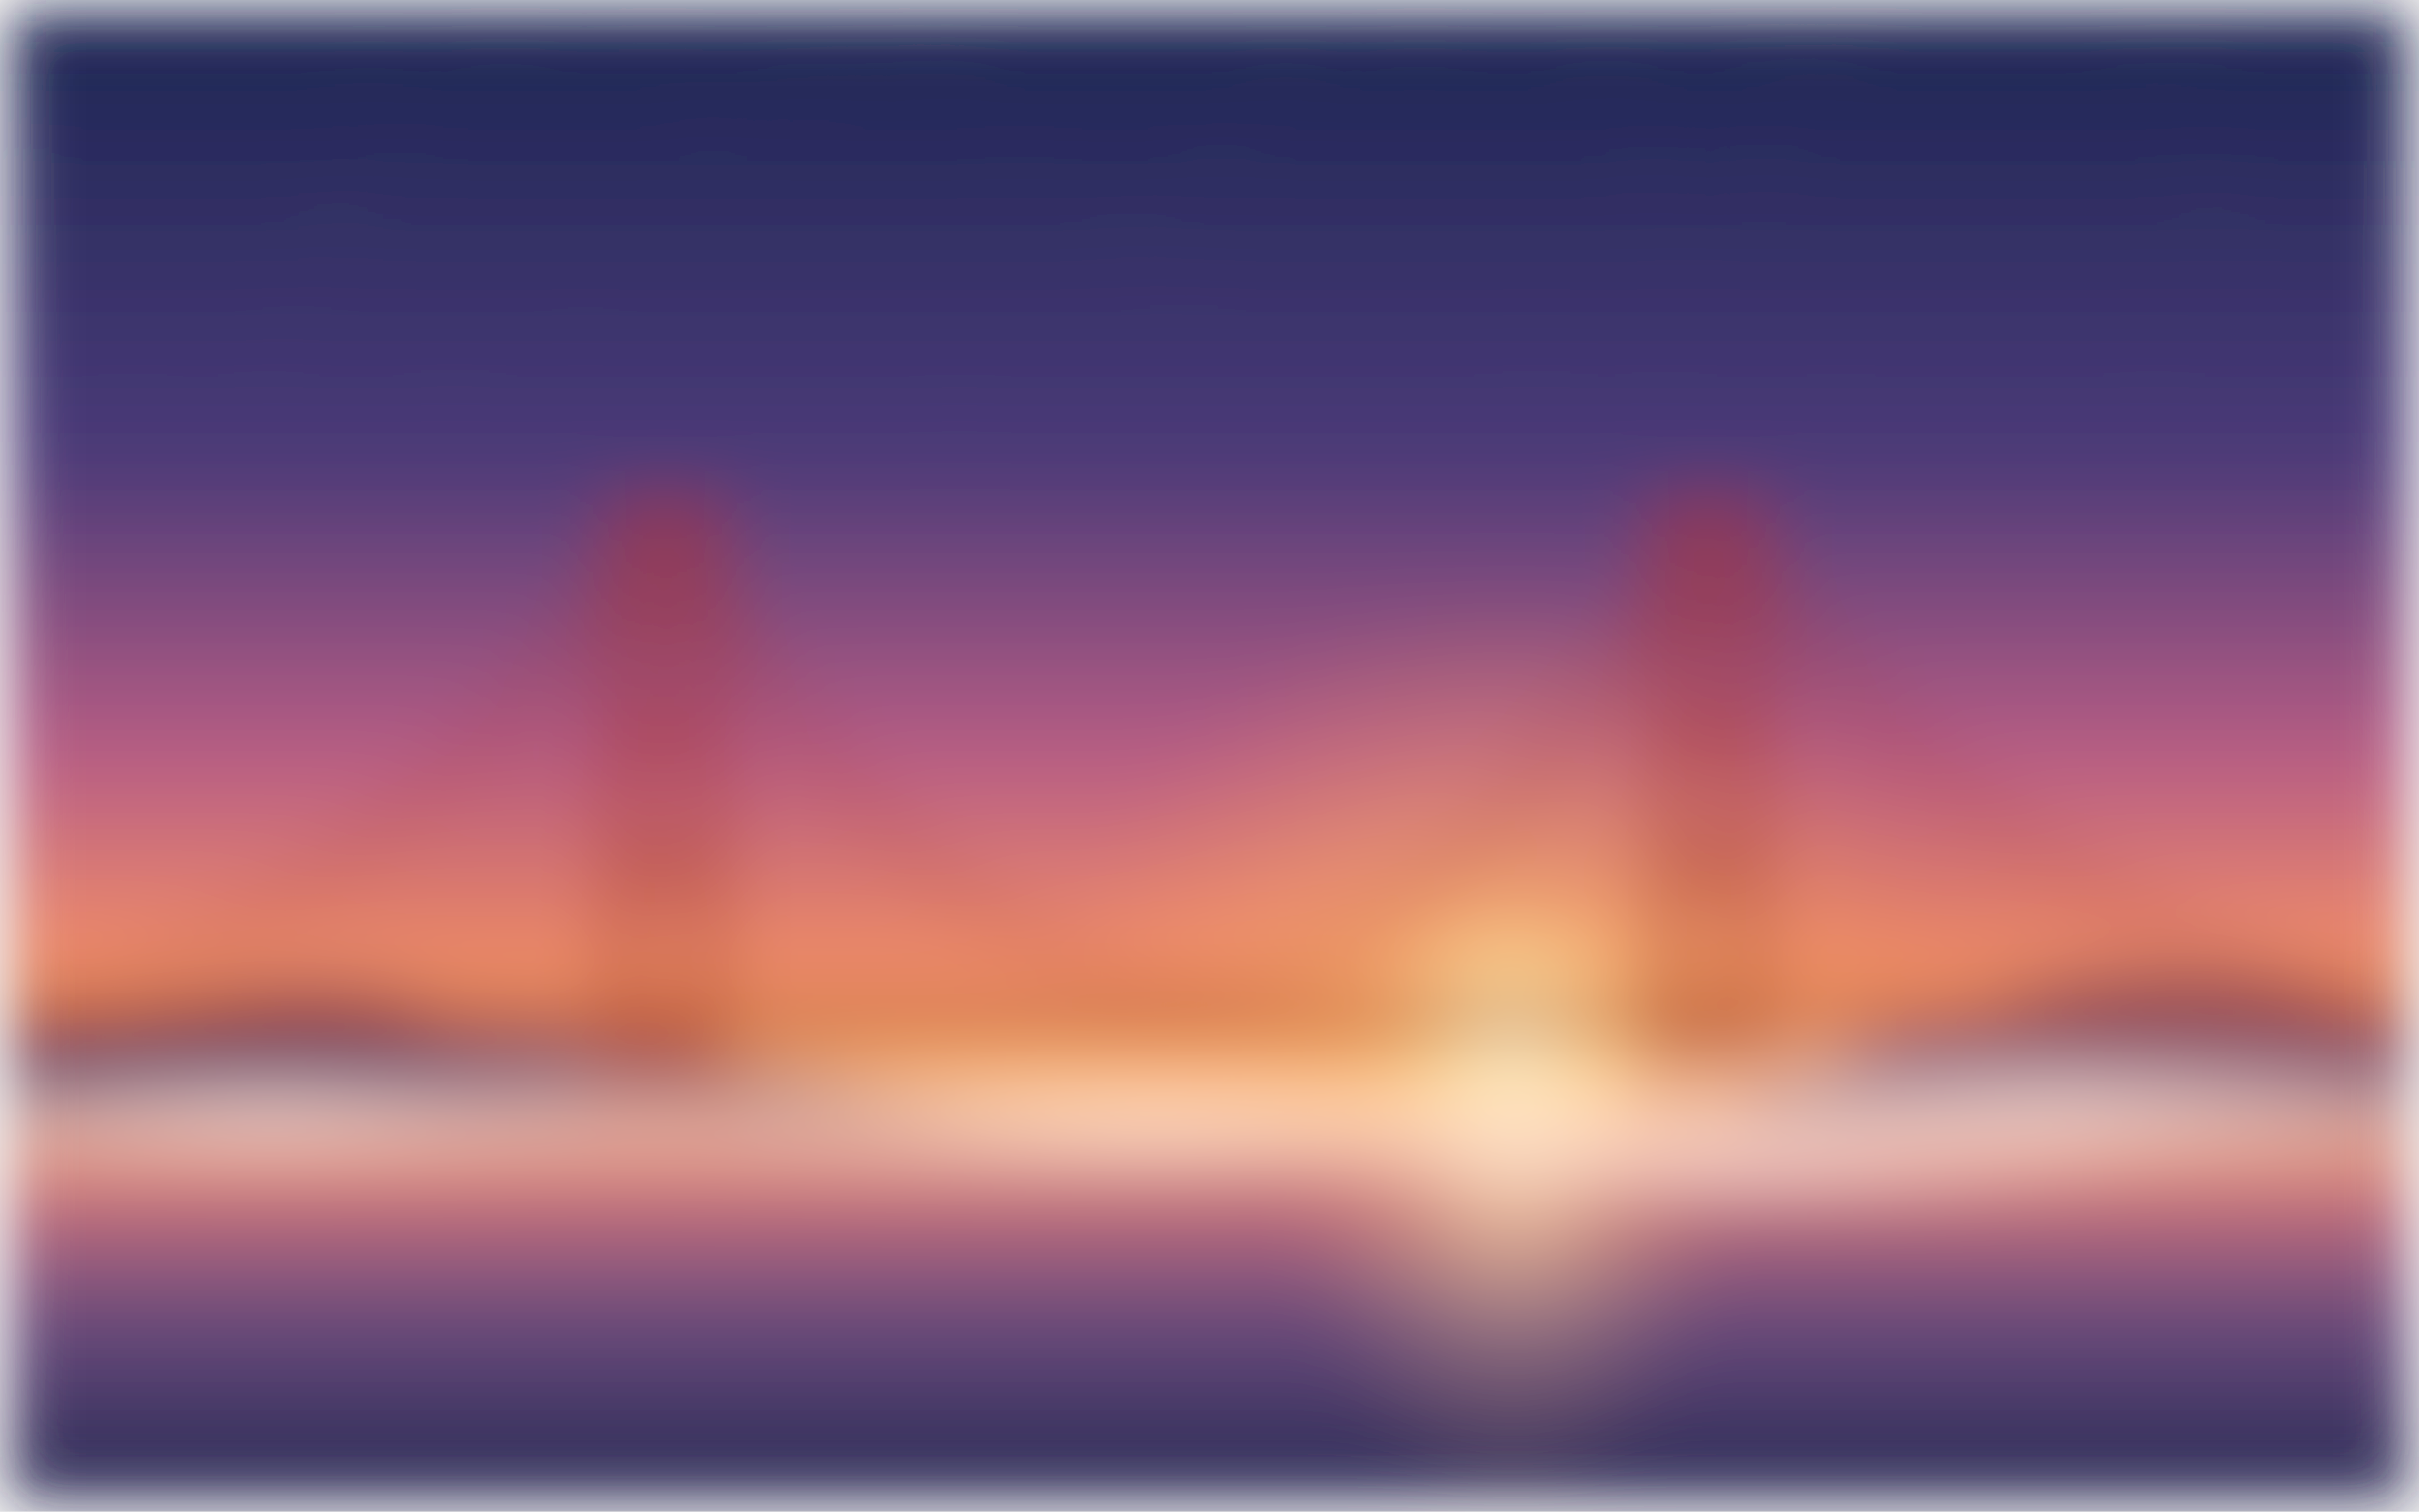
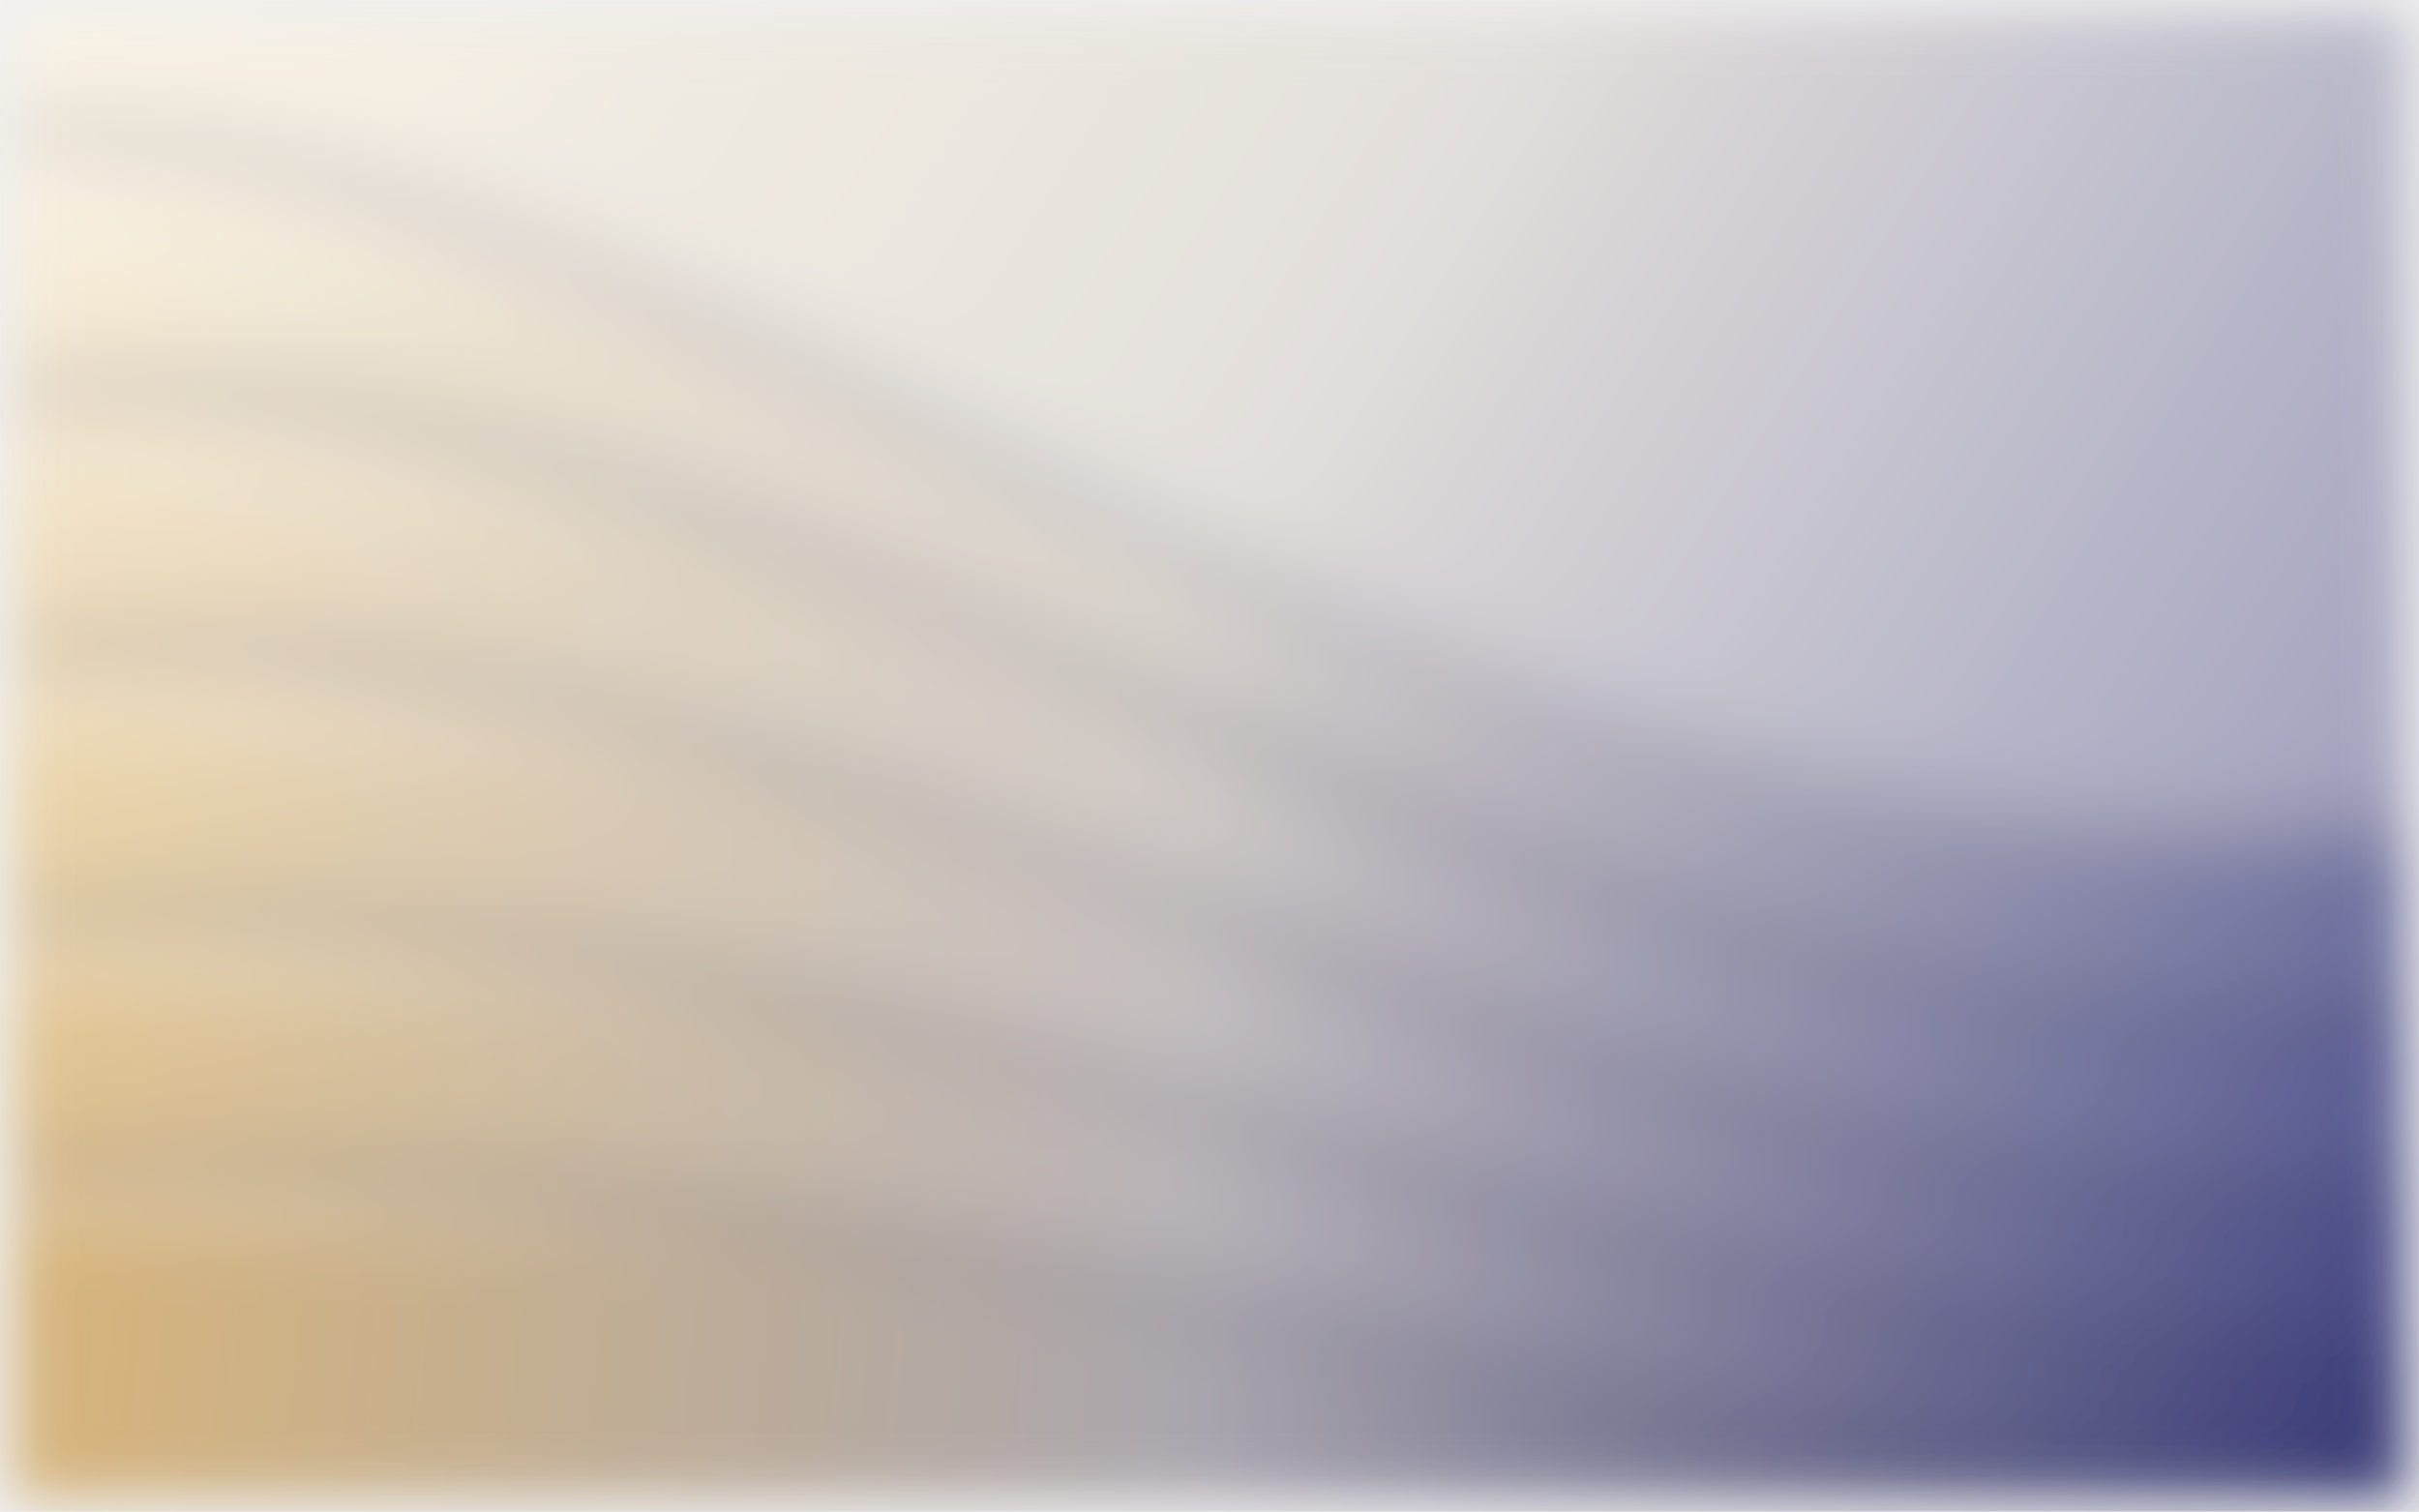
<svg xmlns="http://www.w3.org/2000/svg" viewBox="0 0 1600 1000" preserveAspectRatio="xMidYMid slice">
  <defs>
-     <linearGradient id="sky" gradientUnits="userSpaceOnUse" x1="0" y1="0" x2="0" y2="1000">
-       <stop offset="0" stop-color="#1b2552" />
-       <stop offset=".3" stop-color="#4a3a78" />
-       <stop offset=".5" stop-color="#b75d84" />
-       <stop offset=".63" stop-color="#ef8c6a" />
-       <stop offset=".72" stop-color="#fbb56b" />
-       <stop offset=".745" stop-color="#ffd791" />
+     <linearGradient id="sky" gradientUnits="userSpaceOnUse" x1="0" y1="0" x2="1600" y2="1000">
+       <stop offset="0" stop-color="#fbf4e6" />
+       <stop offset=".45" stop-color="#e4e0dc" />
+       <stop offset="1" stop-color="#8b8db5" />
    </linearGradient>
-     <radialGradient id="sun" cx="0.5" cy="0.5" r="0.5">
-       <stop offset="0" stop-color="#fff8dc" />
-       <stop offset=".12" stop-color="#ffe7a3" stop-opacity=".95" />
-       <stop offset=".35" stop-color="#ffbf6e" stop-opacity=".45" />
-       <stop offset="1" stop-color="#ff9a5c" stop-opacity="0" />
-     </radialGradient>
-     <linearGradient id="sea" gradientUnits="userSpaceOnUse" x1="0" y1="742" x2="0" y2="1000">
-       <stop offset="0" stop-color="#f3a46c" />
-       <stop offset=".18" stop-color="#c9707a" />
-       <stop offset=".5" stop-color="#6a4b7c" />
-       <stop offset="1" stop-color="#1f2550" />
-     </linearGradient>
-     <radialGradient id="glare" cx=".5" cy=".5" r=".5">
-       <stop offset="0" stop-color="#fff2c2" stop-opacity=".85" />
-       <stop offset=".55" stop-color="#ffc98a" stop-opacity=".25" />
-       <stop offset="1" stop-color="#ffb07a" stop-opacity="0" />
-     </radialGradient>
-     <clipPath id="sea-only">
-       <rect y="742" width="1600" height="258" />
-     </clipPath>
-     <radialGradient id="fog" cx=".5" cy=".5" r=".5">
-       <stop offset="0" stop-color="#fff4ee" stop-opacity=".8" />
-       <stop offset=".6" stop-color="#ffe3dc" stop-opacity=".35" />
-       <stop offset="1" stop-color="#ffd9d0" stop-opacity="0" />
-     </radialGradient>
-     <filter id="soft" filterUnits="userSpaceOnUse" x="-120" y="-120" width="1840" height="1240">
+     <filter id="shadow" filterUnits="userSpaceOnUse" x="-160" y="-160" width="1920" height="1320">
+       <feGaussianBlur stdDeviation="16" />
+     </filter>
+     <filter id="soft" filterUnits="userSpaceOnUse" x="-160" y="-160" width="1920" height="1320">
      <feGaussianBlur stdDeviation="24" />
    </filter>
+     <linearGradient id="f0" gradientUnits="userSpaceOnUse" x1="0" y1="120" x2="1600" y2="520">
+       <stop offset="0" stop-color="#f6ead2" />
+       <stop offset=".5" stop-color="#d9d3cd" />
+       <stop offset="1" stop-color="#6d6f9e" />
+     </linearGradient>
+     <linearGradient id="s0" x1="0" y1="0" x2="0" y2="1">
+       <stop offset="0" stop-color="#fff" stop-opacity=".38" />
+       <stop offset=".12" stop-color="#fff" stop-opacity="0" />
+       <stop offset=".7" stop-color="#000" stop-opacity="0" />
+       <stop offset="1" stop-color="#000" stop-opacity=".12" />
+     </linearGradient>
+     <linearGradient id="f1" gradientUnits="userSpaceOnUse" x1="0" y1="300" x2="1600" y2="640">
+       <stop offset="0" stop-color="#f1dfbd" />
+       <stop offset=".5" stop-color="#cfc9c6" />
+       <stop offset="1" stop-color="#585b92" />
+     </linearGradient>
+     <linearGradient id="s1" x1="0" y1="0" x2="0" y2="1">
+       <stop offset="0" stop-color="#fff" stop-opacity=".38" />
+       <stop offset=".12" stop-color="#fff" stop-opacity="0" />
+       <stop offset=".7" stop-color="#000" stop-opacity="0" />
+       <stop offset="1" stop-color="#000" stop-opacity=".12" />
+     </linearGradient>
+     <linearGradient id="f2" gradientUnits="userSpaceOnUse" x1="0" y1="470" x2="1600" y2="760">
+       <stop offset="0" stop-color="#ebd3a6" />
+       <stop offset=".5" stop-color="#c4bec0" />
+       <stop offset="1" stop-color="#474a85" />
+     </linearGradient>
+     <linearGradient id="s2" x1="0" y1="0" x2="0" y2="1">
+       <stop offset="0" stop-color="#fff" stop-opacity=".38" />
+       <stop offset=".12" stop-color="#fff" stop-opacity="0" />
+       <stop offset=".7" stop-color="#000" stop-opacity="0" />
+       <stop offset="1" stop-color="#000" stop-opacity=".12" />
+     </linearGradient>
+     <linearGradient id="f3" gradientUnits="userSpaceOnUse" x1="0" y1="640" x2="1600" y2="860">
+       <stop offset="0" stop-color="#e2c48f" />
+       <stop offset=".5" stop-color="#b8b3b8" />
+       <stop offset="1" stop-color="#383b78" />
+     </linearGradient>
+     <linearGradient id="s3" x1="0" y1="0" x2="0" y2="1">
+       <stop offset="0" stop-color="#fff" stop-opacity=".38" />
+       <stop offset=".12" stop-color="#fff" stop-opacity="0" />
+       <stop offset=".7" stop-color="#000" stop-opacity="0" />
+       <stop offset="1" stop-color="#000" stop-opacity=".12" />
+     </linearGradient>
+     <linearGradient id="f4" gradientUnits="userSpaceOnUse" x1="0" y1="800" x2="1600" y2="960">
+       <stop offset="0" stop-color="#d8b57a" />
+       <stop offset=".5" stop-color="#aaa6ae" />
+       <stop offset="1" stop-color="#2c2f6b" />
+     </linearGradient>
+     <linearGradient id="s4" x1="0" y1="0" x2="0" y2="1">
+       <stop offset="0" stop-color="#fff" stop-opacity=".38" />
+       <stop offset=".12" stop-color="#fff" stop-opacity="0" />
+       <stop offset=".7" stop-color="#000" stop-opacity="0" />
+       <stop offset="1" stop-color="#000" stop-opacity=".12" />
+     </linearGradient>
  </defs>
  <g filter="url(#soft)">
-     <rect x="-120" y="-120" width="1840" height="1240" fill="url(#sky)" />
-     <g fill="#fff">
-       <circle cx="1473.2" cy="0" r="1" opacity="0.7" />
-       <circle cx="1167" cy="24.8" r="1.3" opacity="0.7" />
-       <circle cx="1203.3" cy="50.7" r="1.5" opacity="0.7" />
-       <circle cx="1095.2" cy="112.9" r="1.4" opacity="0.6" />
-       <circle cx="387.2" cy="217" r="1.1" opacity="0.4" />
-       <circle cx="1116.9" cy="172.6" r="0.8" opacity="0.5" />
-       <circle cx="748.6" cy="163.3" r="1.7" opacity="0.5" />
-       <circle cx="196.5" cy="213" r="1.3" opacity="0.4" />
-       <circle cx="1101.6" cy="264" r="1.4" opacity="0.3" />
-       <circle cx="1459.2" cy="124.6" r="1.7" opacity="0.5" />
-       <circle cx="536.6" cy="61.7" r="1.6" opacity="0.6" />
-       <circle cx="244.1" cy="51.5" r="1" opacity="0.7" />
-       <circle cx="471.8" cy="77.3" r="1.7" opacity="0.6" />
-       <circle cx="1166.8" cy="117.7" r="1.7" opacity="0.6" />
-       <circle cx="437.6" cy="3.2" r="1.3" opacity="0.7" />
-       <circle cx="674.3" cy="101.8" r="0.9" opacity="0.6" />
-       <circle cx="87.8" cy="257.5" r="1.1" opacity="0.3" />
-       <circle cx="1063.1" cy="54.4" r="1.7" opacity="0.7" />
-       <circle cx="264.9" cy="103.7" r="1.1" opacity="0.6" />
-       <circle cx="583.1" cy="39.9" r="1.2" opacity="0.7" />
-       <circle cx="850.7" cy="51.5" r="1.4" opacity="0.7" />
-       <circle cx="1450.4" cy="29.2" r="1.2" opacity="0.7" />
-       <circle cx="1016.2" cy="237" r="1.4" opacity="0.4" />
-       <circle cx="807.9" cy="104.2" r="1.5" opacity="0.6" />
-       <circle cx="634.8" cy="271.5" r="1.5" opacity="0.3" />
-       <circle cx="939" cy="32.9" r="1.1" opacity="0.7" />
-       <circle cx="626.3" cy="51.1" r="1.6" opacity="0.7" />
-       <circle cx="177.7" cy="243.4" r="1.6" opacity="0.3" />
-       <circle cx="650.9" cy="5" r="0.9" opacity="0.7" />
-       <circle cx="1593.9" cy="5.1" r="0.9" opacity="0.7" />
-       <circle cx="230.8" cy="144.1" r="1.2" opacity="0.5" />
-       <circle cx="220.5" cy="130" r="1.7" opacity="0.5" />
-       <circle cx="1424.9" cy="246.5" r="1.7" opacity="0.3" />
-       <circle cx="1217.8" cy="257" r="1" opacity="0.3" />
-       <circle cx="397.3" cy="0.2" r="0.8" opacity="0.7" />
-       <circle cx="986.9" cy="0" r="1" opacity="0.7" />
-       <circle cx="783" cy="185.8" r="1.5" opacity="0.4" />
-       <circle cx="1411.3" cy="30.2" r="1" opacity="0.7" />
-       <circle cx="1430.8" cy="62.2" r="0.8" opacity="0.6" />
-       <circle cx="4.8" cy="95.6" r="1.7" opacity="0.6" />
-       <circle cx="1475.4" cy="145.8" r="0.7" opacity="0.5" />
-       <circle cx="301" cy="253.5" r="1.8" opacity="0.3" />
-       <circle cx="1087" cy="120.4" r="1" opacity="0.5" />
-       <circle cx="334.3" cy="27.1" r="1.3" opacity="0.7" />
-       <circle cx="1231.1" cy="2.7" r="1.5" opacity="0.7" />
-       <circle cx="797.1" cy="175" r="0.7" opacity="0.5" />
-     </g>
-     <circle cx="1000" cy="690" r="300" fill="url(#sun)" />
-     <path d="M-120 742V712H0C120 650 210 640 300 668S470 700 560 720 700 738 760 742H0Z" fill="#6c3f63" opacity=".85" />
-     <path d="M-120 742V690H0C70 662 150 650 230 676S330 724 420 742Z" fill="#4c2c55" />
-     <path d="M1720 742V676H1600C1500 640 1400 636 1320 662S1200 712 1120 742Z" fill="#5d3560" opacity=".9" />
-     <rect x="-120" y="742" width="1840" height="378" fill="url(#sea)" />
-     <ellipse cx="1000" cy="742" rx="150" ry="260" fill="url(#glare)" clip-path="url(#sea-only)" />
-     <g fill="#ffe2a8" opacity=".55">
-       <rect x="955" y="760" width="90" height="3" rx="1.5" />
-       <rect x="930" y="784" width="140" height="3" rx="1.5" />
-       <rect x="975" y="806" width="60" height="2" rx="1" />
-       <rect x="900" y="832" width="190" height="3" rx="1.5" />
-       <rect x="950" y="866" width="110" height="2" rx="1" />
-     </g>
-     <g fill="#a8301d">
-       <path d="M406 748L408 330H423L421 748ZM405 370h21v8h-21ZM406 450h19v6h-19ZM459 748L457 330H472L474 748ZM454 370h21v8h-21ZM455 450h19v6h-19ZM423 344h34v12h-34ZM423 400h34v12h-34ZM423 480h34v12h-34ZM423 566h34v12h-34ZM423 686h34v9h-34ZM1096 748L1098 330H1113L1111 748ZM1095 370h21v8h-21ZM1096 450h19v6h-19ZM1149 748L1147 330H1162L1164 748ZM1144 370h21v8h-21ZM1145 450h19v6h-19ZM1113 344h34v12h-34ZM1113 400h34v12h-34ZM1113 480h34v12h-34ZM1113 566h34v12h-34ZM1113 686h34v9h-34Z" />
-       <rect x="-80" y="668" width="1760" height="12" />
-       <rect x="-80" y="680" width="1760" height="6" opacity=".7" />
-     </g>
-     <path d="M-80 646Q180 705 440 336M440 336Q785 964 1130 336M1130 336Q1405 705 1680 646" fill="none" stroke="#a8301d" stroke-width="5" />
-     <path d="M-64.4 649.2V668M-49.8 651.4V668M-35.3 653V668M-20.7 653.9V668M-6.2 654.1V668M8.4 653.7V668M23 652.6V668M37.5 650.8V668M52.1 648.4V668M66.6 645.2V668M81.2 641.4V668M95.8 637V668M110.3 631.9V668M124.9 626.1V668M139.4 619.6V668M154 612.4V668M168.6 604.6V668M183.1 596.1V668M197.7 587V668M212.2 577.1V668M226.8 566.6V668M241.4 555.5V668M255.9 543.6V668M270.5 531.1V668M285 517.9V668M299.6 504.1V668M314.2 489.5V668M328.7 474.3V668M343.3 458.5V668M357.8 441.9V668M372.4 424.7V668M387 406.8V668M401.5 388.3V668M416.1 369V668M430.6 349.1V668M460.7 372.5V668M480 404.6V668M499.3 434.7V668M518.7 462.9V668M538 489V668M557.3 513.2V668M576.6 535.4V668M595.9 555.7V668M615.3 574V668M634.6 590.3V668M653.9 604.7V668M673.2 617V668M692.5 627.4V668M711.9 635.9V668M731.2 642.4V668M750.5 646.9V668M769.8 649.4V668M789.1 650V668M808.5 648.5V668M827.8 645.2V668M847.1 639.8V668M866.4 632.5V668M885.7 623.2V668M905.1 612V668M924.4 598.8V668M943.7 583.6V668M963 566.4V668M982.3 547.3V668M1001.7 526.2V668M1021 503.1V668M1040.3 478.1V668M1059.6 451V668M1078.9 422.1V668M1098.3 391.1V668M1117.6 358.2V668M1146.5 357.8V668M1161.9 377.4V668M1177.3 396.3V668M1192.7 414.6V668M1208.1 432.2V668M1223.5 449.1V668M1238.9 465.3V668M1254.3 480.9V668M1269.7 495.8V668M1285.1 510.1V668M1300.5 523.6V668M1315.9 536.5V668M1331.3 548.8V668M1346.7 560.3V668M1362.1 571.2V668M1377.5 581.4V668M1392.9 591V668M1408.3 599.8V668M1423.7 608V668M1439.1 615.6V668M1454.5 622.4V668M1469.9 628.6V668M1485.3 634.1V668M1500.7 639V668M1516.1 643.2V668M1531.5 646.7V668M1546.9 649.5V668M1562.3 651.7V668M1577.7 653.1V668M1593.1 654V668M1608.5 654.1V668M1623.9 653.6V668M1639.3 652.4V668M1654.7 650.5V668M1670.1 648V668" fill="none" stroke="#a8301d" stroke-width="1.4" opacity=".75" />
-     <g fill="url(#fog)">
-       <ellipse cx="180" cy="736" rx="420" ry="46" />
-       <ellipse cx="760" cy="746" rx="520" ry="40" />
-       <ellipse cx="1360" cy="732" rx="460" ry="52" />
-       <ellipse cx="1150" cy="768" rx="300" ry="30" />
-     </g>
+     <rect x="-160" y="-160" width="1920" height="1320" fill="url(#sky)" />
+     <path d="M-160 120C420 -40 980 760 1760 520V1160H-160Z" transform="translate(0 -18)" fill="#1d1f3a" opacity=".22" filter="url(#shadow)" />
+     <path d="M-160 120C420 -40 980 760 1760 520V1160H-160Z" fill="url(#f0)" />
+     <path d="M-160 120C420 -40 980 760 1760 520V1160H-160Z" fill="url(#s0)" />
+     <path d="M-160 300C520 120 1040 860 1760 640V1160H-160Z" transform="translate(0 -18)" fill="#1d1f3a" opacity=".22" filter="url(#shadow)" />
+     <path d="M-160 300C520 120 1040 860 1760 640V1160H-160Z" fill="url(#f1)" />
+     <path d="M-160 300C520 120 1040 860 1760 640V1160H-160Z" fill="url(#s1)" />
+     <path d="M-160 470C560 300 1100 960 1760 760V1160H-160Z" transform="translate(0 -18)" fill="#1d1f3a" opacity=".22" filter="url(#shadow)" />
+     <path d="M-160 470C560 300 1100 960 1760 760V1160H-160Z" fill="url(#f2)" />
+     <path d="M-160 470C560 300 1100 960 1760 760V1160H-160Z" fill="url(#s2)" />
+     <path d="M-160 640C600 500 1160 1040 1760 860V1160H-160Z" transform="translate(0 -18)" fill="#1d1f3a" opacity=".22" filter="url(#shadow)" />
+     <path d="M-160 640C600 500 1160 1040 1760 860V1160H-160Z" fill="url(#f3)" />
+     <path d="M-160 640C600 500 1160 1040 1760 860V1160H-160Z" fill="url(#s3)" />
+     <path d="M-160 800C640 700 1200 1100 1760 960V1160H-160Z" transform="translate(0 -18)" fill="#1d1f3a" opacity=".22" filter="url(#shadow)" />
+     <path d="M-160 800C640 700 1200 1100 1760 960V1160H-160Z" fill="url(#f4)" />
+     <path d="M-160 800C640 700 1200 1100 1760 960V1160H-160Z" fill="url(#s4)" />
  </g>
</svg>
